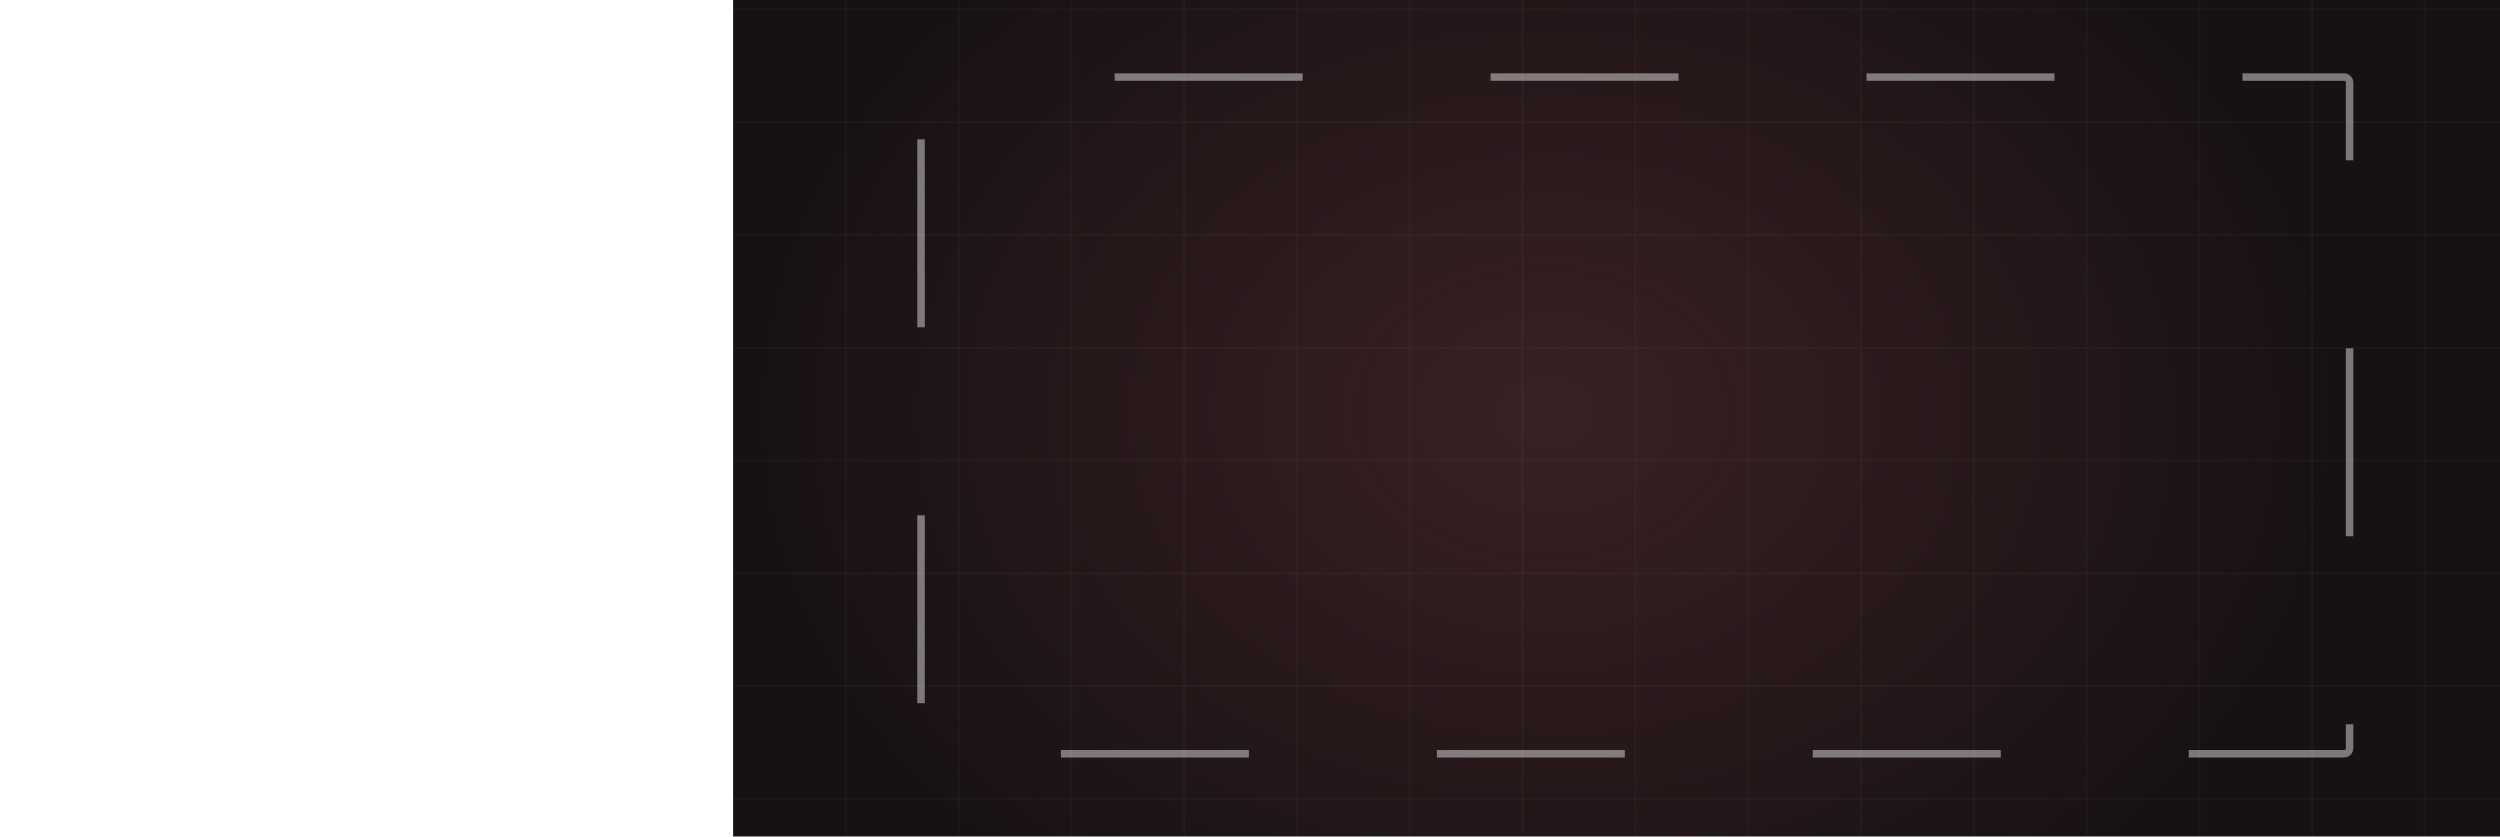
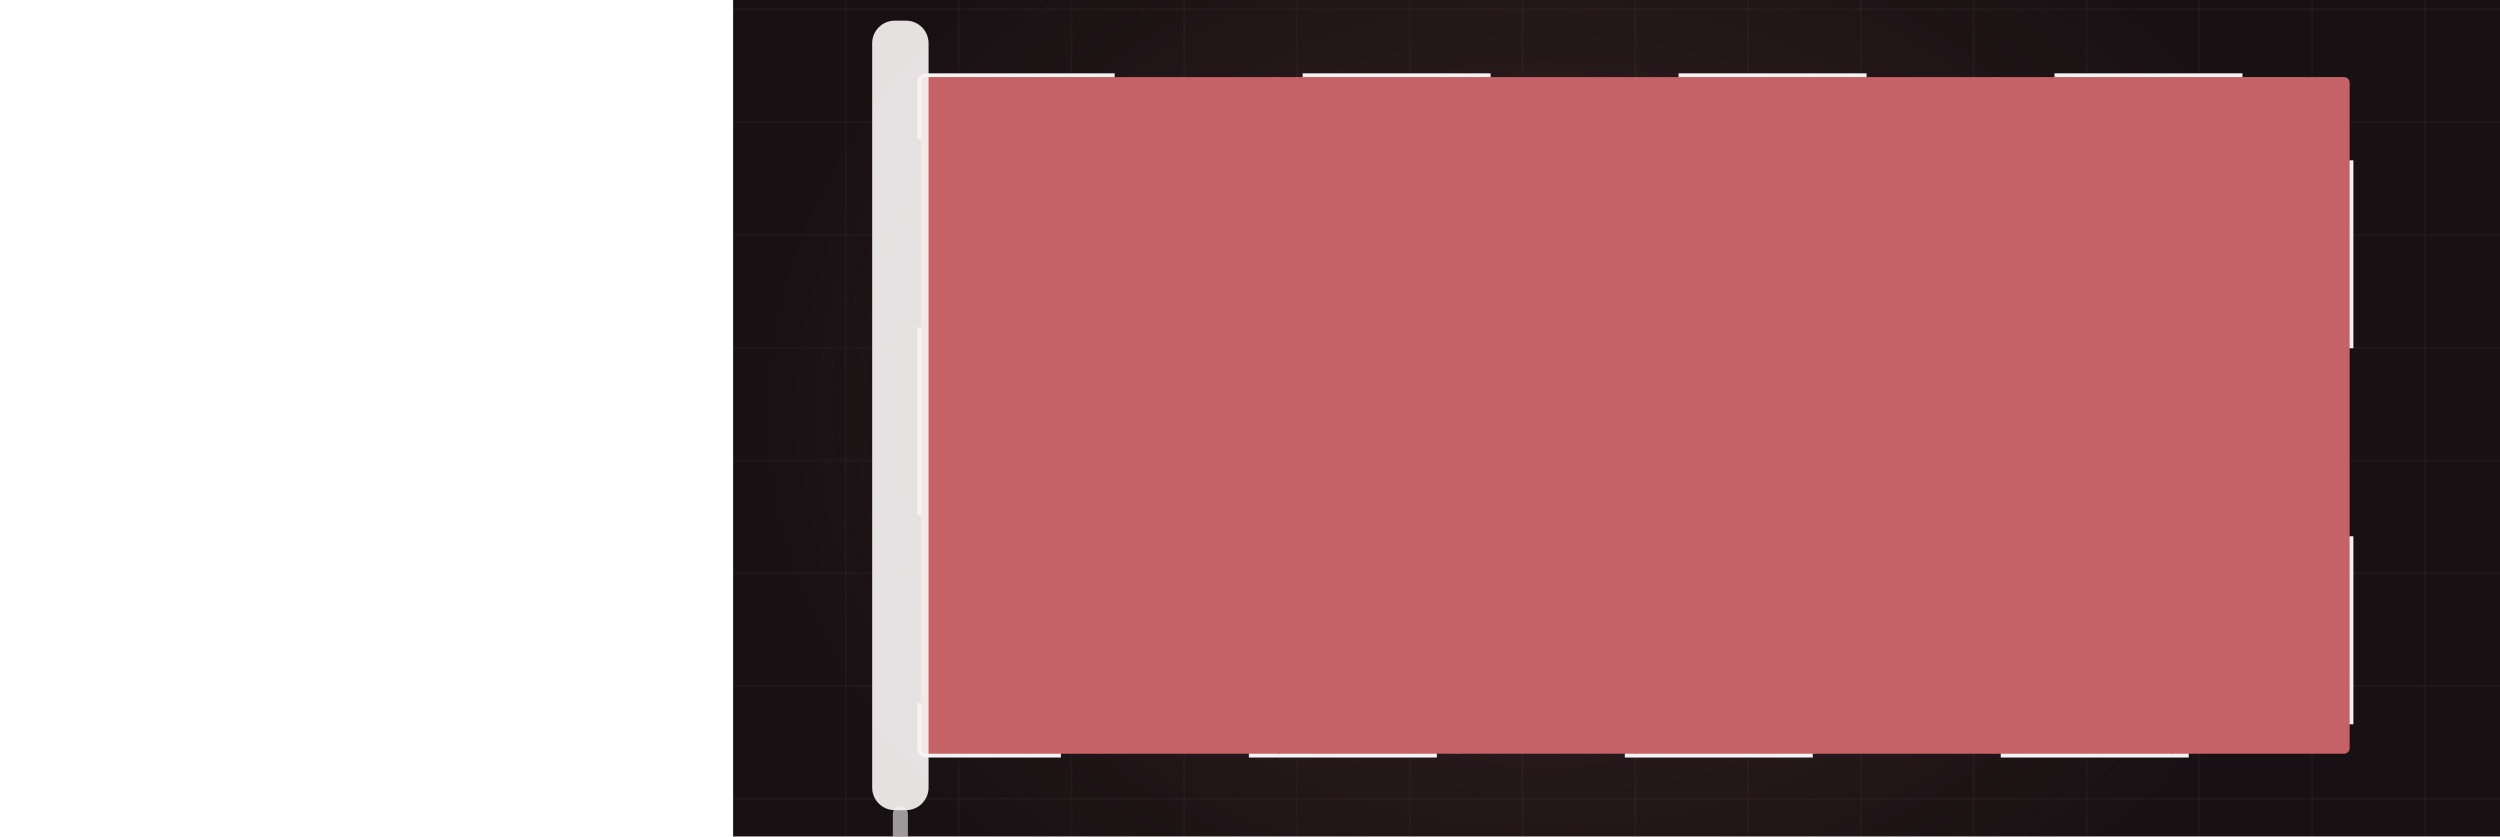
<svg xmlns="http://www.w3.org/2000/svg" viewBox="-390 235 1330 445" width="1330" height="445" preserveAspectRatio="xMidYMid slice" role="img" aria-label="Wall being rolled with fresh paint">
  <defs>
    <radialGradient id="glow">
      <stop offset="0%" stop-color="#c46267" stop-opacity=".20" />
      <stop offset="100%" stop-color="#c46267" stop-opacity="0" />
    </radialGradient>
  </defs>
-   <style>.dw2{stroke-dasharray:100;stroke-dashoffset:100;animation:dw 11.4s ease-in-out infinite}@keyframes dw{0%{stroke-dashoffset:100}24%{stroke-dashoffset:0}84%{stroke-dashoffset:0;opacity:1}95%{stroke-dashoffset:0;opacity:0}100%{stroke-dashoffset:100;opacity:0}}.lane{transform-origin:top center;animation:ln 11.4s ease-in-out infinite;opacity:0}@keyframes ln{0%,10%{opacity:0;transform:scaleY(0)}30%{opacity:1;transform:scaleY(1)}84%{opacity:1}95%,100%{opacity:0}}.roller{animation:rl 11.4s ease-in-out infinite;opacity:0}@keyframes rl{0%{transform:translateX(0);opacity:0}8%{opacity:1}72%{transform:translateX(786px);opacity:1}82%,100%{opacity:0}}@media (prefers-reduced-motion: reduce){*{animation:none!important}.dw{stroke-dashoffset:0!important}[class]{opacity:1!important}}</style>
+   <style>.dw2{stroke-dasharray:100;stroke-dashoffset:100;animation:dw 11.4s ease-in-out infinite}@keyframes dw{0%{stroke-dashoffset:100}24%{stroke-dashoffset:0}84%{stroke-dashoffset:0;opacity:1}95%{stroke-dashoffset:0;opacity:0}100%{stroke-dashoffset:100;opacity:0}}.lane{transform-origin:top center;animation:ln 11.4s ease-in-out infinite;opacity:0}@keyframes ln{0%,10%{opacity:0;transform:scaleY(0)}30%{opacity:1;transform:scaleY(1)}84%{opacity:1}95%,100%{opacity:0}}.roller{animation:rl 11.4s ease-in-out infinite;opacity:0}@keyframes rl{0%{transform:translateX(0);opacity:0}8%{opacity:1}72%{transform:translateX(786px);opacity:1}82%,100%{opacity:0}}@media (prefers-reduced-motion: reduce){*{animation:none!important}.dw{stroke-dashoffset:0!important}[class]{opacity:1!important}}/*rest-state*/.dw2{stroke-dashoffset:0;opacity:1}.lane{opacity:1}.roller{opacity:1}</style>
  <rect width="1200" height="900" fill="#171113" />
  <line x1="0" y1="0" x2="0" y2="900" stroke="#f7f3f3" stroke-width="1" opacity=".028" />
  <line x1="60" y1="0" x2="60" y2="900" stroke="#f7f3f3" stroke-width="1" opacity=".028" />
  <line x1="120" y1="0" x2="120" y2="900" stroke="#f7f3f3" stroke-width="1" opacity=".028" />
  <line x1="180" y1="0" x2="180" y2="900" stroke="#f7f3f3" stroke-width="1" opacity=".028" />
  <line x1="240" y1="0" x2="240" y2="900" stroke="#f7f3f3" stroke-width="1" opacity=".028" />
  <line x1="300" y1="0" x2="300" y2="900" stroke="#f7f3f3" stroke-width="1" opacity=".028" />
  <line x1="360" y1="0" x2="360" y2="900" stroke="#f7f3f3" stroke-width="1" opacity=".028" />
  <line x1="420" y1="0" x2="420" y2="900" stroke="#f7f3f3" stroke-width="1" opacity=".028" />
  <line x1="480" y1="0" x2="480" y2="900" stroke="#f7f3f3" stroke-width="1" opacity=".028" />
  <line x1="540" y1="0" x2="540" y2="900" stroke="#f7f3f3" stroke-width="1" opacity=".028" />
  <line x1="600" y1="0" x2="600" y2="900" stroke="#f7f3f3" stroke-width="1" opacity=".028" />
  <line x1="660" y1="0" x2="660" y2="900" stroke="#f7f3f3" stroke-width="1" opacity=".028" />
  <line x1="720" y1="0" x2="720" y2="900" stroke="#f7f3f3" stroke-width="1" opacity=".028" />
  <line x1="780" y1="0" x2="780" y2="900" stroke="#f7f3f3" stroke-width="1" opacity=".028" />
  <line x1="840" y1="0" x2="840" y2="900" stroke="#f7f3f3" stroke-width="1" opacity=".028" />
  <line x1="900" y1="0" x2="900" y2="900" stroke="#f7f3f3" stroke-width="1" opacity=".028" />
  <line x1="960" y1="0" x2="960" y2="900" stroke="#f7f3f3" stroke-width="1" opacity=".028" />
  <line x1="1020" y1="0" x2="1020" y2="900" stroke="#f7f3f3" stroke-width="1" opacity=".028" />
  <line x1="1080" y1="0" x2="1080" y2="900" stroke="#f7f3f3" stroke-width="1" opacity=".028" />
  <line x1="1140" y1="0" x2="1140" y2="900" stroke="#f7f3f3" stroke-width="1" opacity=".028" />
  <line x1="1200" y1="0" x2="1200" y2="900" stroke="#f7f3f3" stroke-width="1" opacity=".028" />
  <line x1="0" y1="0" x2="1200" y2="0" stroke="#f7f3f3" stroke-width="1" opacity=".028" />
  <line x1="0" y1="60" x2="1200" y2="60" stroke="#f7f3f3" stroke-width="1" opacity=".028" />
  <line x1="0" y1="120" x2="1200" y2="120" stroke="#f7f3f3" stroke-width="1" opacity=".028" />
  <line x1="0" y1="180" x2="1200" y2="180" stroke="#f7f3f3" stroke-width="1" opacity=".028" />
  <line x1="0" y1="240" x2="1200" y2="240" stroke="#f7f3f3" stroke-width="1" opacity=".028" />
  <line x1="0" y1="300" x2="1200" y2="300" stroke="#f7f3f3" stroke-width="1" opacity=".028" />
  <line x1="0" y1="360" x2="1200" y2="360" stroke="#f7f3f3" stroke-width="1" opacity=".028" />
  <line x1="0" y1="420" x2="1200" y2="420" stroke="#f7f3f3" stroke-width="1" opacity=".028" />
  <line x1="0" y1="480" x2="1200" y2="480" stroke="#f7f3f3" stroke-width="1" opacity=".028" />
  <line x1="0" y1="540" x2="1200" y2="540" stroke="#f7f3f3" stroke-width="1" opacity=".028" />
  <line x1="0" y1="600" x2="1200" y2="600" stroke="#f7f3f3" stroke-width="1" opacity=".028" />
  <line x1="0" y1="660" x2="1200" y2="660" stroke="#f7f3f3" stroke-width="1" opacity=".028" />
  <line x1="0" y1="720" x2="1200" y2="720" stroke="#f7f3f3" stroke-width="1" opacity=".028" />
  <line x1="0" y1="780" x2="1200" y2="780" stroke="#f7f3f3" stroke-width="1" opacity=".028" />
  <line x1="0" y1="840" x2="1200" y2="840" stroke="#f7f3f3" stroke-width="1" opacity=".028" />
  <line x1="0" y1="900" x2="1200" y2="900" stroke="#f7f3f3" stroke-width="1" opacity=".028" />
  <ellipse cx="432" cy="455" rx="430" ry="330" fill="url(#glow)" />
  <rect class="dw2" x="100" y="276" width="760" height="360" fill="none" stroke="#f7f3f3" stroke-width="4" opacity=".45" rx="3" />
  <clipPath id="wall">
    <rect x="100" y="276" width="760" height="360" rx="3" />
  </clipPath>
  <g clip-path="url(#wall)">
    <rect class="lane" x="100.0" y="276" width="96.0" height="360" fill="#c46267" opacity="0.30" style="animation-delay:0.00s" />
    <rect class="lane" x="195.0" y="276" width="96.0" height="360" fill="#c46267" opacity="0.37" style="animation-delay:0.18s" />
    <rect class="lane" x="290.0" y="276" width="96.0" height="360" fill="#c46267" opacity="0.44" style="animation-delay:0.36s" />
    <rect class="lane" x="385.0" y="276" width="96.0" height="360" fill="#c46267" opacity="0.30" style="animation-delay:0.54s" />
    <rect class="lane" x="480.0" y="276" width="96.0" height="360" fill="#c46267" opacity="0.37" style="animation-delay:0.72s" />
    <rect class="lane" x="575.0" y="276" width="96.0" height="360" fill="#c46267" opacity="0.44" style="animation-delay:0.90s" />
    <rect class="lane" x="670.0" y="276" width="96.0" height="360" fill="#c46267" opacity="0.30" style="animation-delay:1.08s" />
    <rect class="lane" x="765.0" y="276" width="96.0" height="360" fill="#c46267" opacity="0.37" style="animation-delay:1.26s" />
  </g>
  <g class="roller">
    <rect x="74" y="246" width="30" height="420" rx="12" fill="#f7f3f3" opacity=".92" />
    <rect x="85" y="664" width="8" height="70" rx="4" fill="#f7f3f3" opacity=".6" />
  </g>
</svg>
